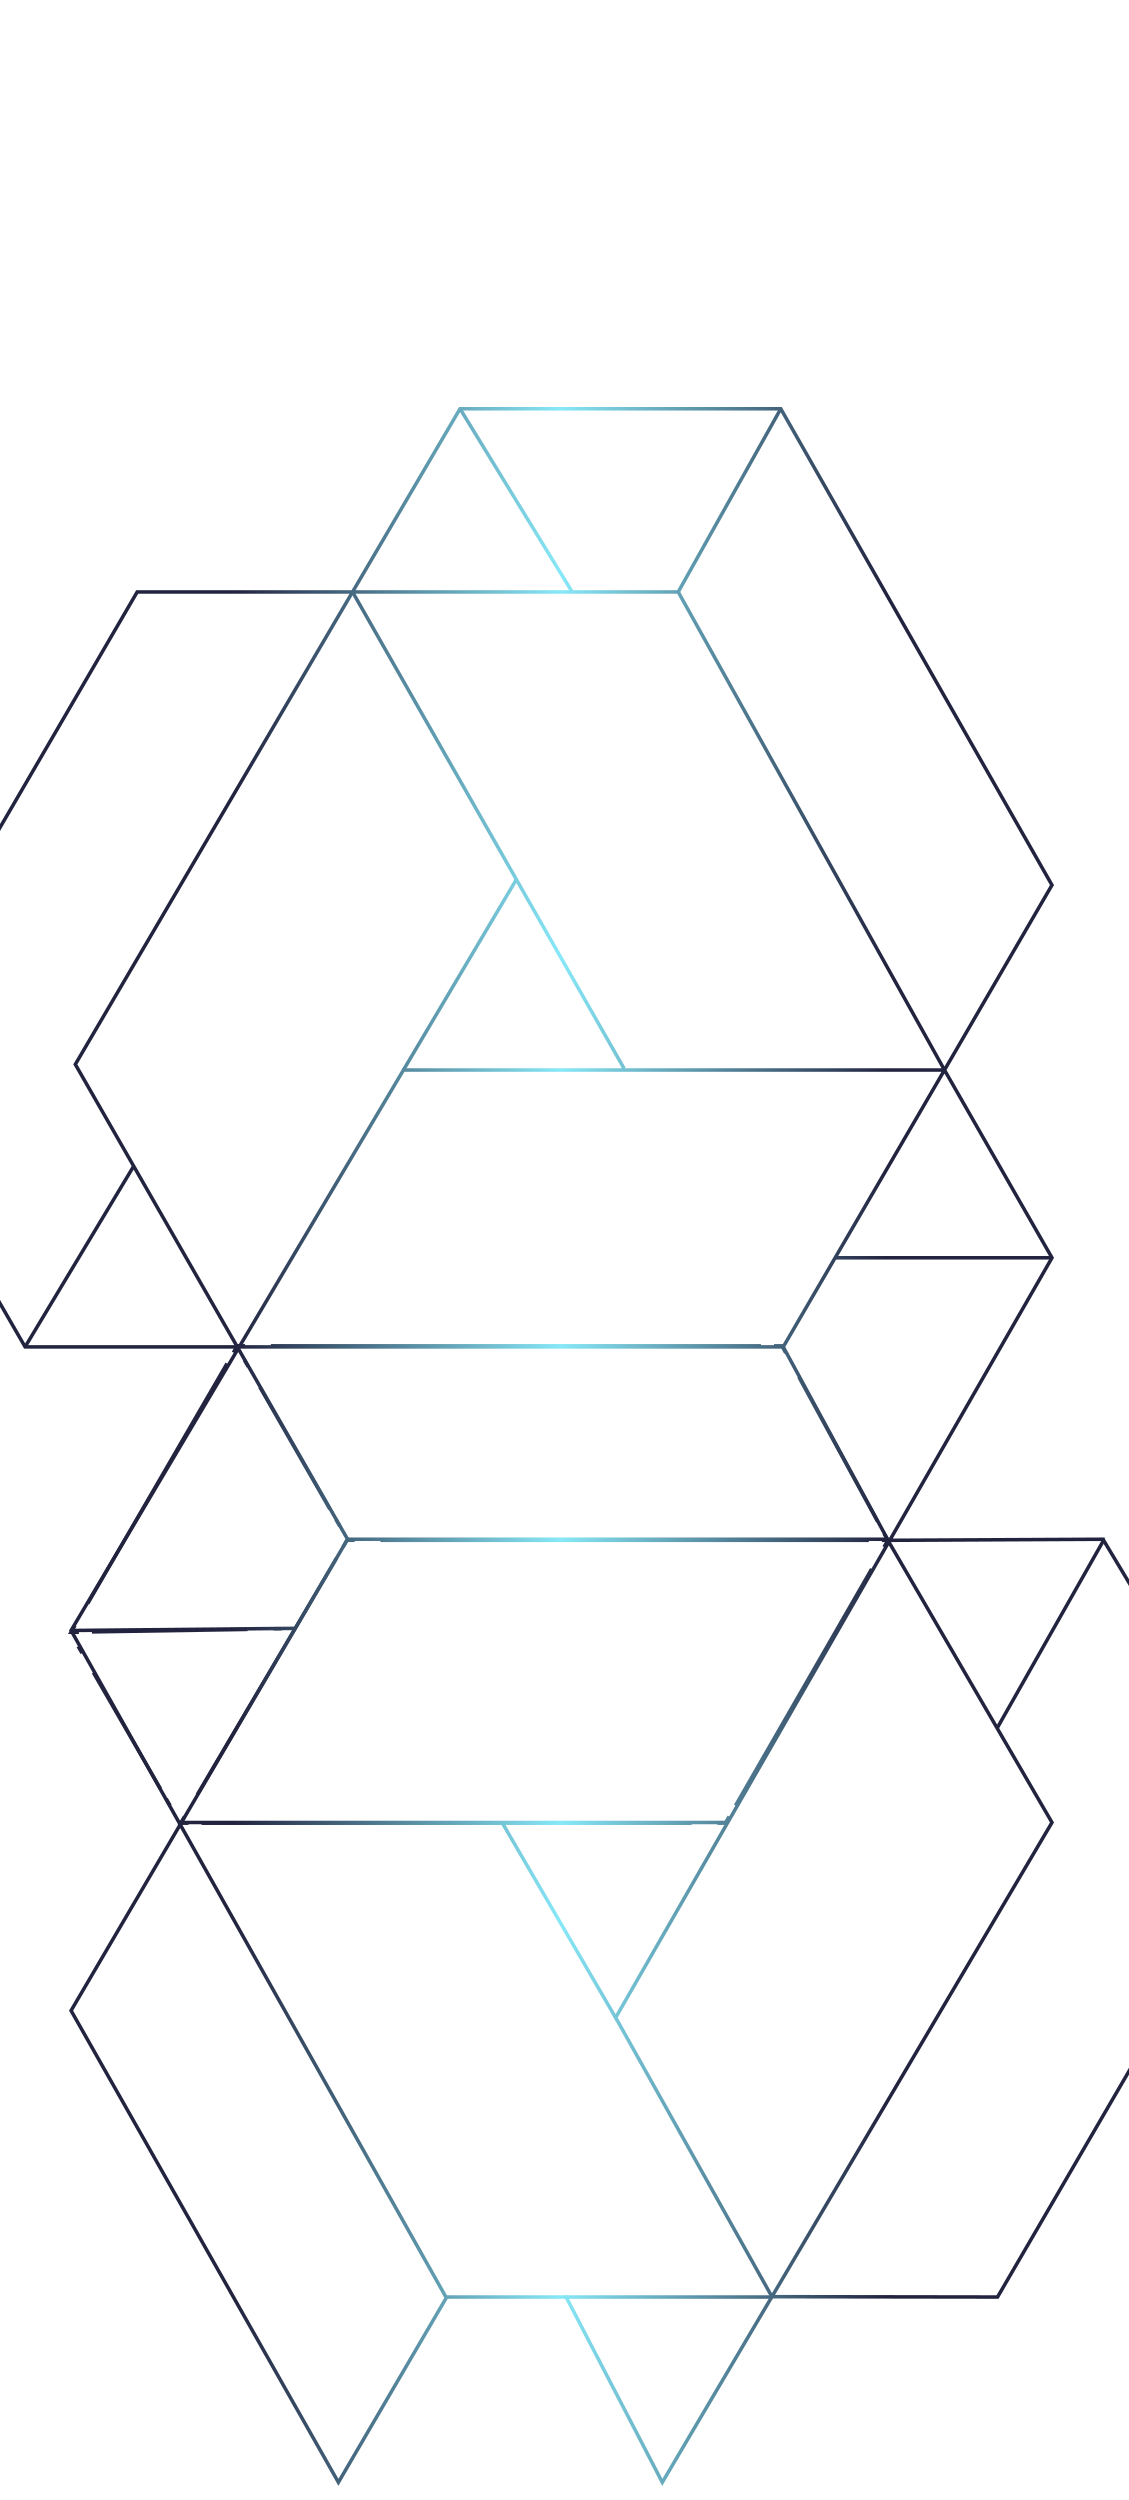
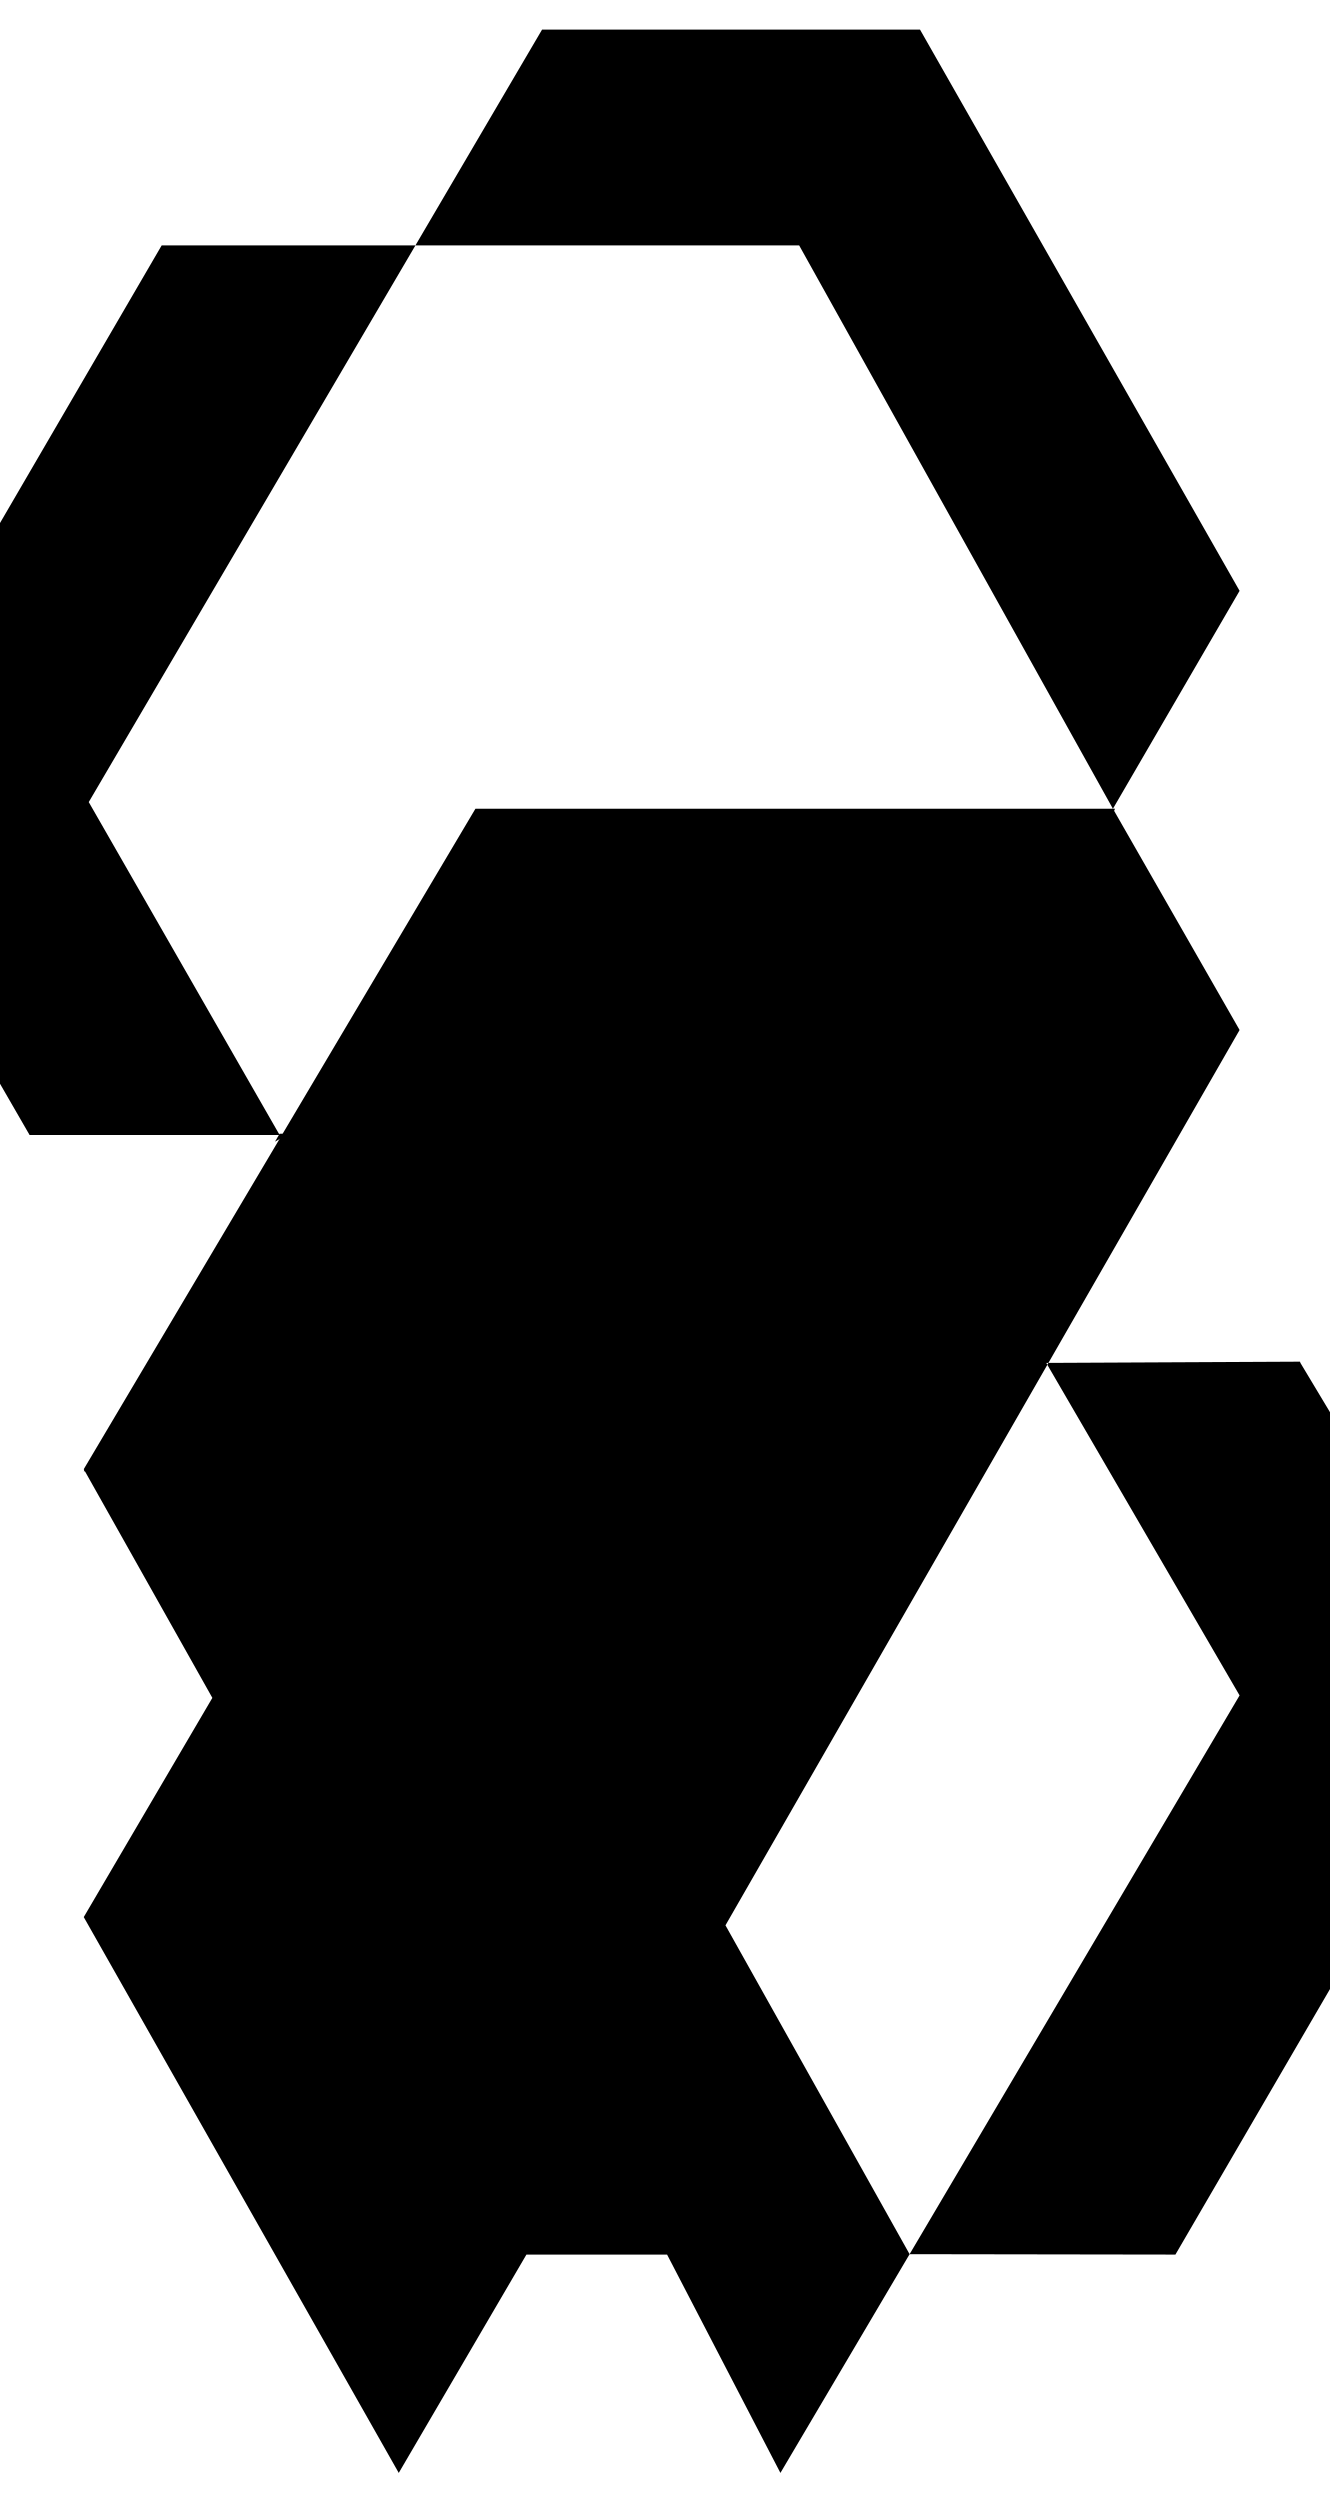
- <svg xmlns="http://www.w3.org/2000/svg" version="1.1" x="0px" y="0px" viewBox="0 0 319 707" style="enable-background:new 0 0 319 707;" xml:space="preserve">
-   <style type="text/css">
- 	.gradiented{fill:none;stroke:url(#GRADIENT);}
- </style>
-   <linearGradient id="GRADIENT" gradientUnits="userSpaceOnUse" x1="66.433" y1="402.603" x2="250.595" y2="402.603">
+ <svg xmlns="http://www.w3.org/2000/svg" version="1.1" id="Layer_1" x="0px" y="0px" viewBox="0 0 319 600" style="enable-background:new 0 0 319 600;" xml:space="preserve">
+   <linearGradient id="GradientISO" gradientUnits="userSpaceOnUse" x1="66.433" y1="364.7" x2="250.595" y2="364.7" gradientTransform="matrix(1 0 0 -1 0 491)">
    <stop offset="0" style="stop-color:#22233F" />
-     <stop offset=".5" style="stop-color:#87E8F7" />
+     <stop offset="0.5" style="stop-color:#87E8F7" />
    <stop offset="1" style="stop-color:#22233F" />
  </linearGradient>
-   <g id="back" class="gradiented">
-     <line x1="176.5" y1="302.2" x2="99.7" y2="167.4" />
-     <line x1="220.8" y1="115.6" x2="191.8" y2="167.4" />
-     <line x1="161.8" y1="167.4" x2="130.1" y2="115.6" />
-     <line x1="174.1" y1="570.6" x2="142.1" y2="515.6" />
-     <line x1="50.8" y1="515.4" x2="205.1" y2="515.4" />
-     <line x1="221.5" y1="380.9" x2="251" y2="435.3" />
-     <line x1="282" y1="488.7" x2="312.1" y2="435.6" />
-     <line x1="297.5" y1="355.7" x2="236.4" y2="355.7" />
-     <line x1="83.3" y1="460.5" x2="20.1" y2="461.1" />
-     <line x1="37.8" y1="329.8" x2="7.1" y2="380.9" />
-     <line x1="159.6" y1="649.6" x2="218.6" y2="649.6" />
-     <polyline points="267.6,302.6 114.1,302.6 80.7,358.9 20.1,461.1 126.1,649.6 160.1,649.6 187.3,702 297.5,515.4    251.1,435.6 312,435.3 312.1,435.6 360.1,515.6 282.1,649.6 218.3,649.5 173.9,570.2 174.1,570.6 297.5,355.7 267.1,302.6    221.5,380.9 7.1,380.9 -39,301 38.8,167.4 191.8,167.4 267.1,302.6 297.5,250.3 220.8,115.6 130.1,115.6 21.3,301 98.3,435.3    20.1,568.6 95.7,702 126.4,649.5  " />
-     <line x1="98.3" y1="435.3" x2="251" y2="435.3" />
-     <line x1="146.1" y1="248.6" x2="114.1" y2="302.6" />
+   <g id="back">
+     <line class="st0" x1="176.5" y1="193.7" x2="99.7" y2="58.9" />
+     <line class="st1" x1="220.8" y1="7.1" x2="191.8" y2="58.9" />
+     <line class="st2" x1="161.8" y1="58.9" x2="130.1" y2="7.1" />
+     <line class="st3" x1="174.1" y1="462.1" x2="142.1" y2="407.1" />
+     <line class="st4" x1="50.8" y1="406.9" x2="205.1" y2="406.9" />
+     <line class="st5" x1="221.5" y1="272.4" x2="251" y2="326.8" />
+     <line class="st6" x1="282" y1="380.2" x2="312.1" y2="327.1" />
+     <line class="st7" x1="297.5" y1="247.2" x2="236.4" y2="247.2" />
+     <line class="st8" x1="83.3" y1="352" x2="20.1" y2="352.6" />
+     <line class="st9" x1="37.8" y1="221.3" x2="7.1" y2="272.4" />
+     <line class="st10" x1="159.6" y1="541.1" x2="218.6" y2="541.1" />
+     <polyline class="st11" points="267.6,194.1 114.1,194.1 80.7,250.4 20.1,352.6 126.1,541.1 160.1,541.1 187.3,593.5 297.5,406.9    251.1,327.1 312,326.8 312.1,327.1 360.1,407.1 282.1,541.1 218.3,541 173.9,461.7 174.1,462.1 297.5,247.2 267.1,194.1    221.5,272.4 7.1,272.4 -39,192.5 38.8,58.9 191.8,58.9 267.1,194.1 297.5,141.8 220.8,7.1 130.1,7.1 21.3,192.5 98.3,326.8    20.1,460.1 95.7,593.5 126.4,541  " />
+     <line class="st12" x1="98.3" y1="326.8" x2="251" y2="326.8" />
+     <line class="st13" x1="146.1" y1="140.1" x2="114.1" y2="194.1" />
  </g>
-   <g id="first" class="gradiented">
-     <line x1="79.6" y1="460.6" x2="77.4" y2="460.6" />
-     <line x1="70" y1="460.8" x2="26" y2="461.5" />
-     <polyline points="22.3,461.6 20.1,461.6 21.2,459.7    " />
-     <line x1="24.8" y1="453.5" x2="64.2" y2="385.6" />
-     <polyline points="66,382.5 67.1,380.6 69.3,380.6    " />
-     <line x1="76.6" y1="380.6" x2="215.2" y2="380.6" />
-     <polyline points="218.9,380.6 221.1,380.6 222.2,382.6    " />
-     <line x1="225.9" y1="389.4" x2="248.2" y2="430.3" />
-     <polyline points="250,433.7 251.1,435.6 250,437.5    " />
-     <line x1="246.5" y1="443.7" x2="208" y2="510.6" />
-     <polyline points="206.2,513.7 205.1,515.6 202.9,515.6    " />
-     <line x1="195.6" y1="515.6" x2="57" y2="515.6" />
-     <polyline points="53.3,515.6 51.1,515.6 52.2,513.7    " />
-     <line x1="55.8" y1="507.5" x2="95.2" y2="440.6" />
-     <polyline points="97,437.5 98.1,435.6 100.3,435.6    " />
-     <line x1="107.6" y1="435.6" x2="245.7" y2="435.6" />
-     <line x1="249.4" y1="435.6" x2="251.6" y2="435.6" />
-     <line x1="69.1" y1="384.6" x2="70.2" y2="386.5" />
-     <line x1="73.5" y1="392.3" x2="93.3" y2="426.8" />
-     <line x1="95" y1="429.7" x2="96.1" y2="431.6" />
-     <line x1="22.1" y1="465.6" x2="23.2" y2="467.5" />
-     <line x1="26.4" y1="473" x2="45.4" y2="505.9" />
-     <line x1="47" y1="508.7" x2="48.1" y2="510.6" />
+   <g id="first">
+     <line class="st14" x1="79.6" y1="352.1" x2="77.4" y2="352.1" />
+     <line class="st15" x1="70" y1="352.3" x2="26" y2="353" />
+     <polyline class="st16" points="22.3,353.1 20.1,353.1 21.2,351.2  " />
+     <line class="st17" x1="24.8" y1="345" x2="64.2" y2="277.1" />
+     <polyline class="st18" points="66,274 67.1,272.1 69.3,272.1  " />
+     <line class="st19" x1="76.6" y1="272.1" x2="215.2" y2="272.1" />
+     <polyline class="st20" points="218.9,272.1 221.1,272.1 222.2,274.1  " />
+     <line class="st21" x1="225.9" y1="280.9" x2="248.2" y2="321.8" />
+     <polyline class="st22" points="250,325.2 251.1,327.1 250,329  " />
+     <line class="st23" x1="246.5" y1="335.2" x2="208" y2="402.1" />
+     <polyline class="st24" points="206.2,405.2 205.1,407.1 202.9,407.1  " />
+     <line class="st25" x1="195.6" y1="407.1" x2="57" y2="407.1" />
+     <polyline class="st26" points="53.3,407.1 51.1,407.1 52.2,405.2  " />
+     <line class="st27" x1="55.8" y1="399" x2="95.2" y2="332.1" />
+     <polyline class="st28" points="97,329 98.1,327.1 100.3,327.1  " />
+     <line class="st29" x1="107.6" y1="327.1" x2="245.7" y2="327.1" />
+     <line class="st30" x1="249.4" y1="327.1" x2="251.6" y2="327.1" />
+     <line class="st31" x1="69.1" y1="276.1" x2="70.2" y2="278" />
+     <line class="st32" x1="73.5" y1="283.8" x2="93.3" y2="318.3" />
+     <line class="st33" x1="95" y1="321.2" x2="96.1" y2="323.1" />
+     <line class="st34" x1="22.1" y1="357.1" x2="23.2" y2="359" />
+     <line class="st35" x1="26.4" y1="364.5" x2="45.4" y2="397.4" />
+     <line class="st36" x1="47" y1="400.2" x2="48.1" y2="402.1" />
  </g>
</svg>
